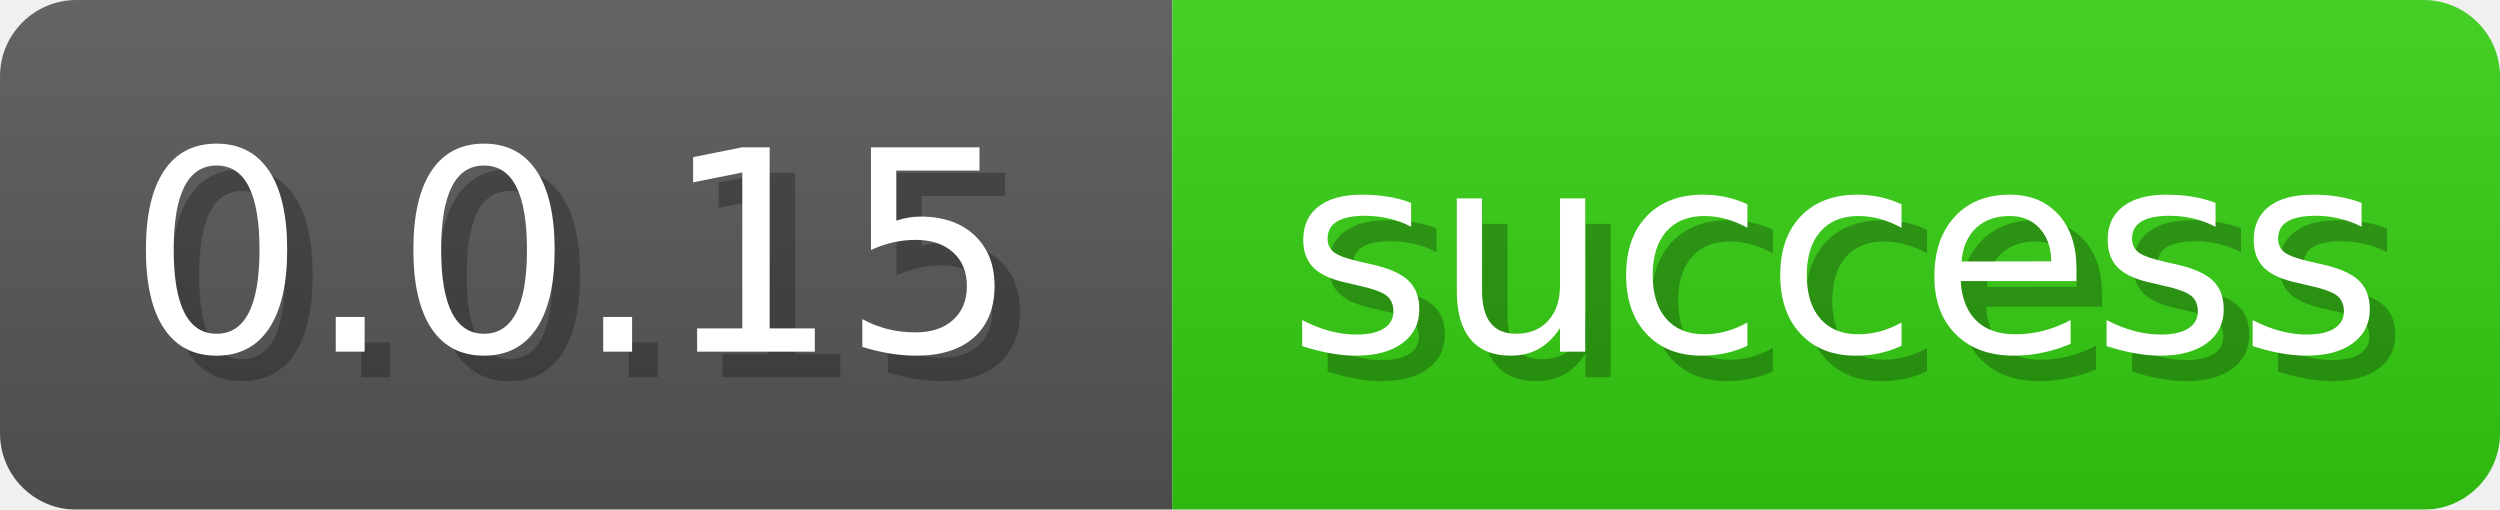
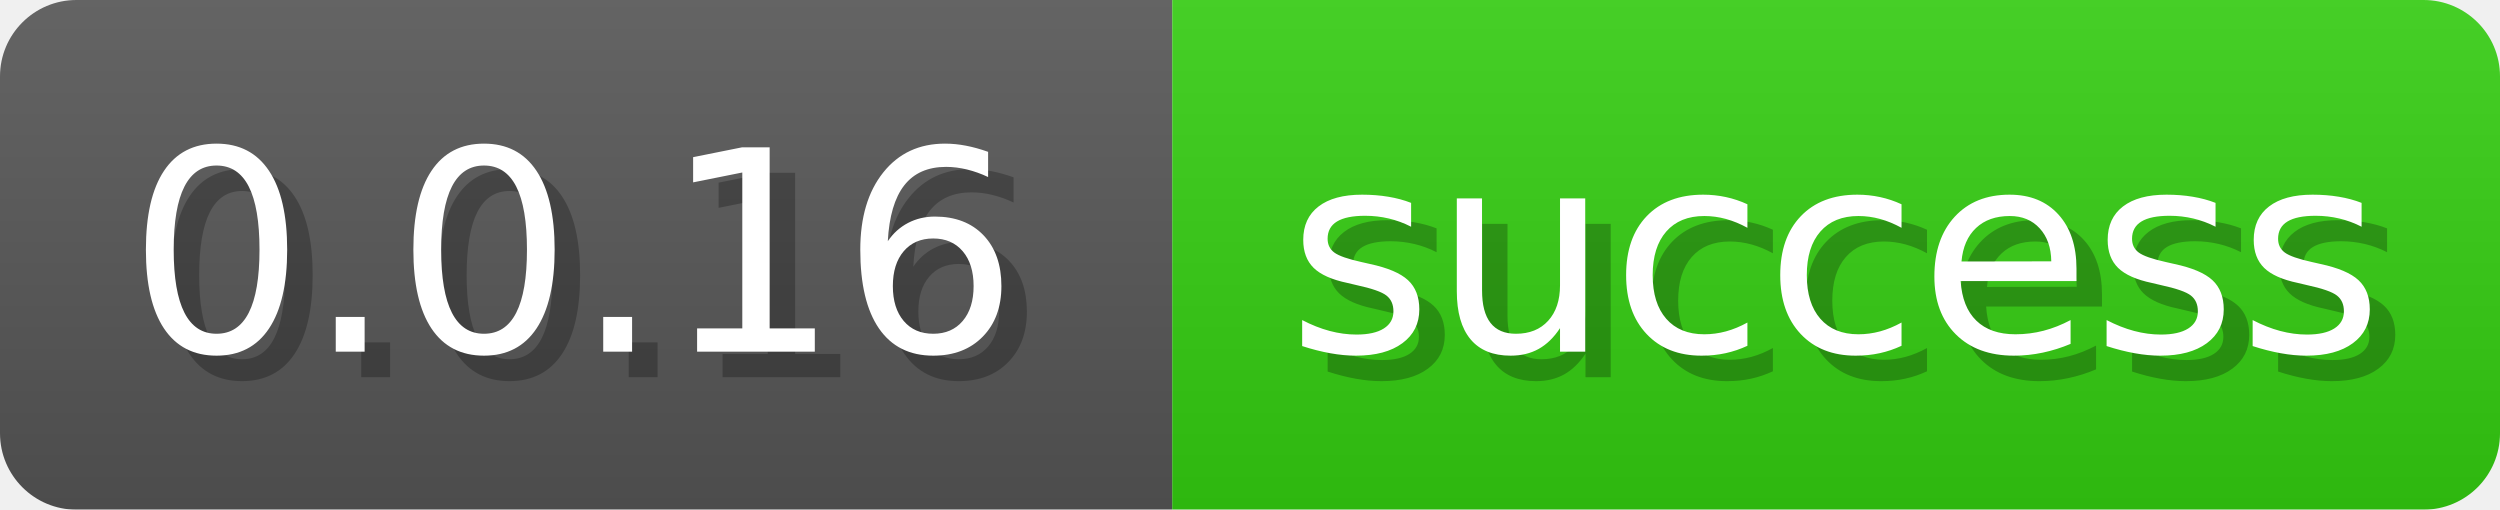
- <svg xmlns="http://www.w3.org/2000/svg" width="98.1" height="20" viewBox="0 0 981 200" role="img" aria-label="0.0.15: success">
+ <svg xmlns="http://www.w3.org/2000/svg" width="98.1" height="20" viewBox="0 0 981 200" role="img" aria-label="0.0.16: success">
  <linearGradient id="a" x2="0" y2="100%">
    <stop offset="0" stop-opacity=".1" stop-color="#EEE" />
    <stop offset="1" stop-opacity=".1" />
  </linearGradient>
  <mask id="m">
    <rect width="981" height="200" rx="30" fill="#FFF" />
  </mask>
  <g mask="url(#m)">
    <rect width="460" height="200" fill="#555" />
    <rect width="521" height="200" fill="#3C1" x="460" />
    <rect width="981" height="200" fill="url(#a)" />
  </g>
  <g aria-hidden="true" fill="#fff" text-anchor="start" font-family="Verdana,DejaVu Sans,sans-serif" font-size="110">
-     <text x="60" y="148" textLength="360" fill="#000" opacity="0.25">0.0.15</text>
-     <text x="50" y="138" textLength="360">0.0.15</text>
+     <text x="60" y="148" textLength="360" fill="#000" opacity="0.25">0.0.16</text>
+     <text x="50" y="138" textLength="360">0.0.16</text>
    <text x="515" y="148" textLength="421" fill="#000" opacity="0.25">success</text>
    <text x="505" y="138" textLength="421">success</text>
  </g>
</svg>
